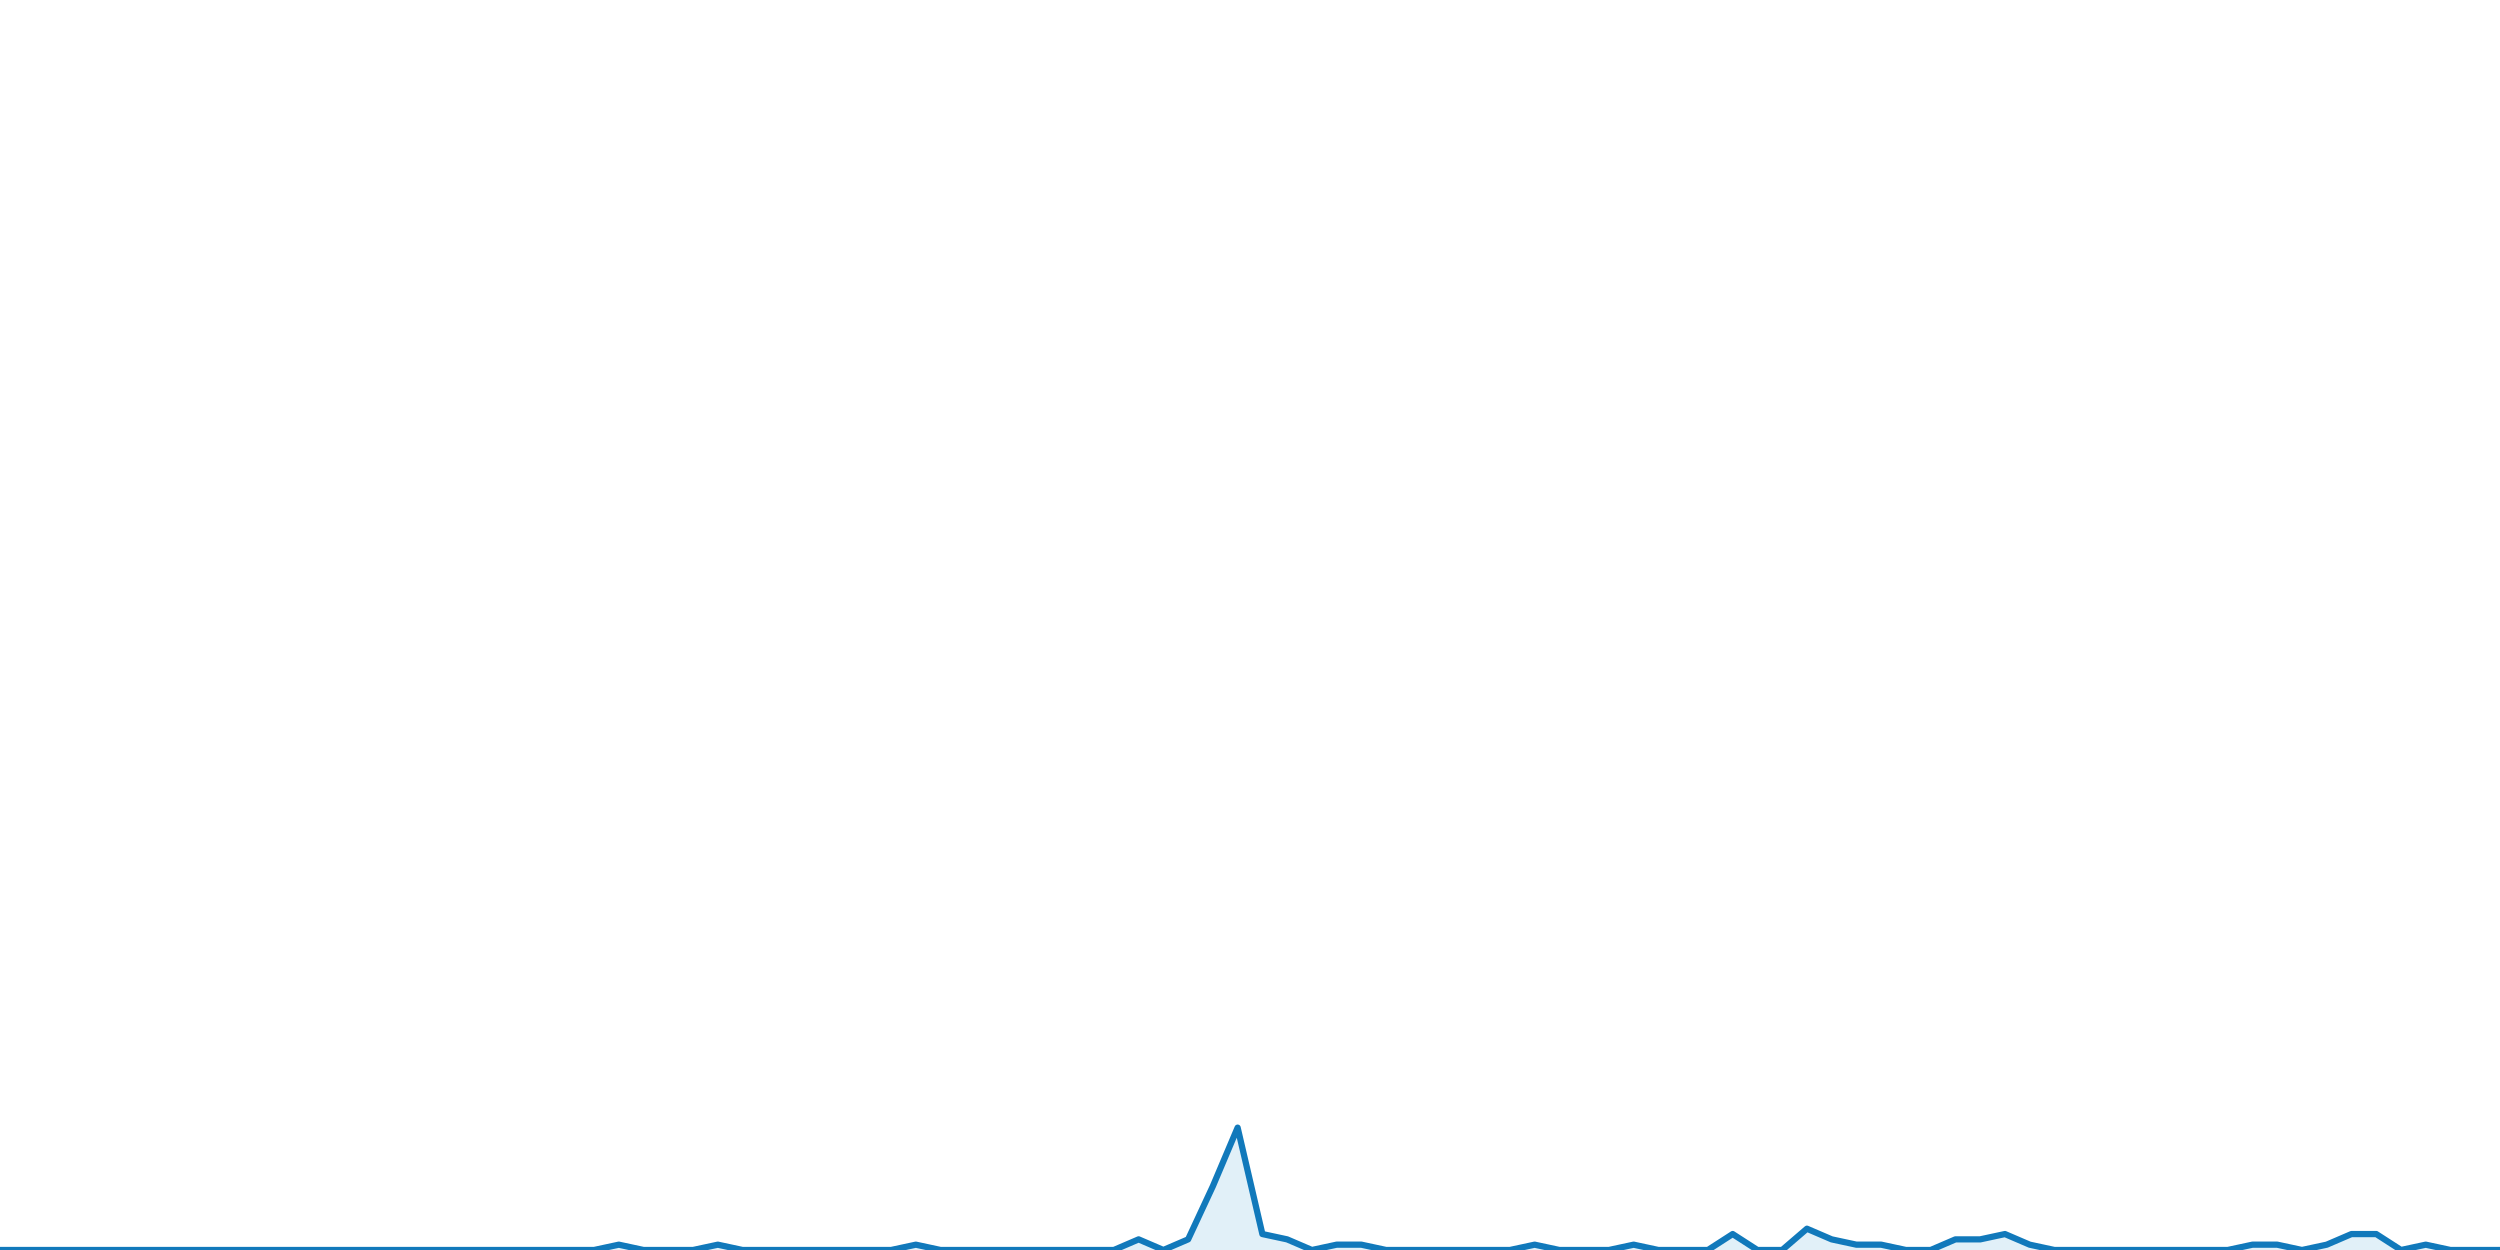
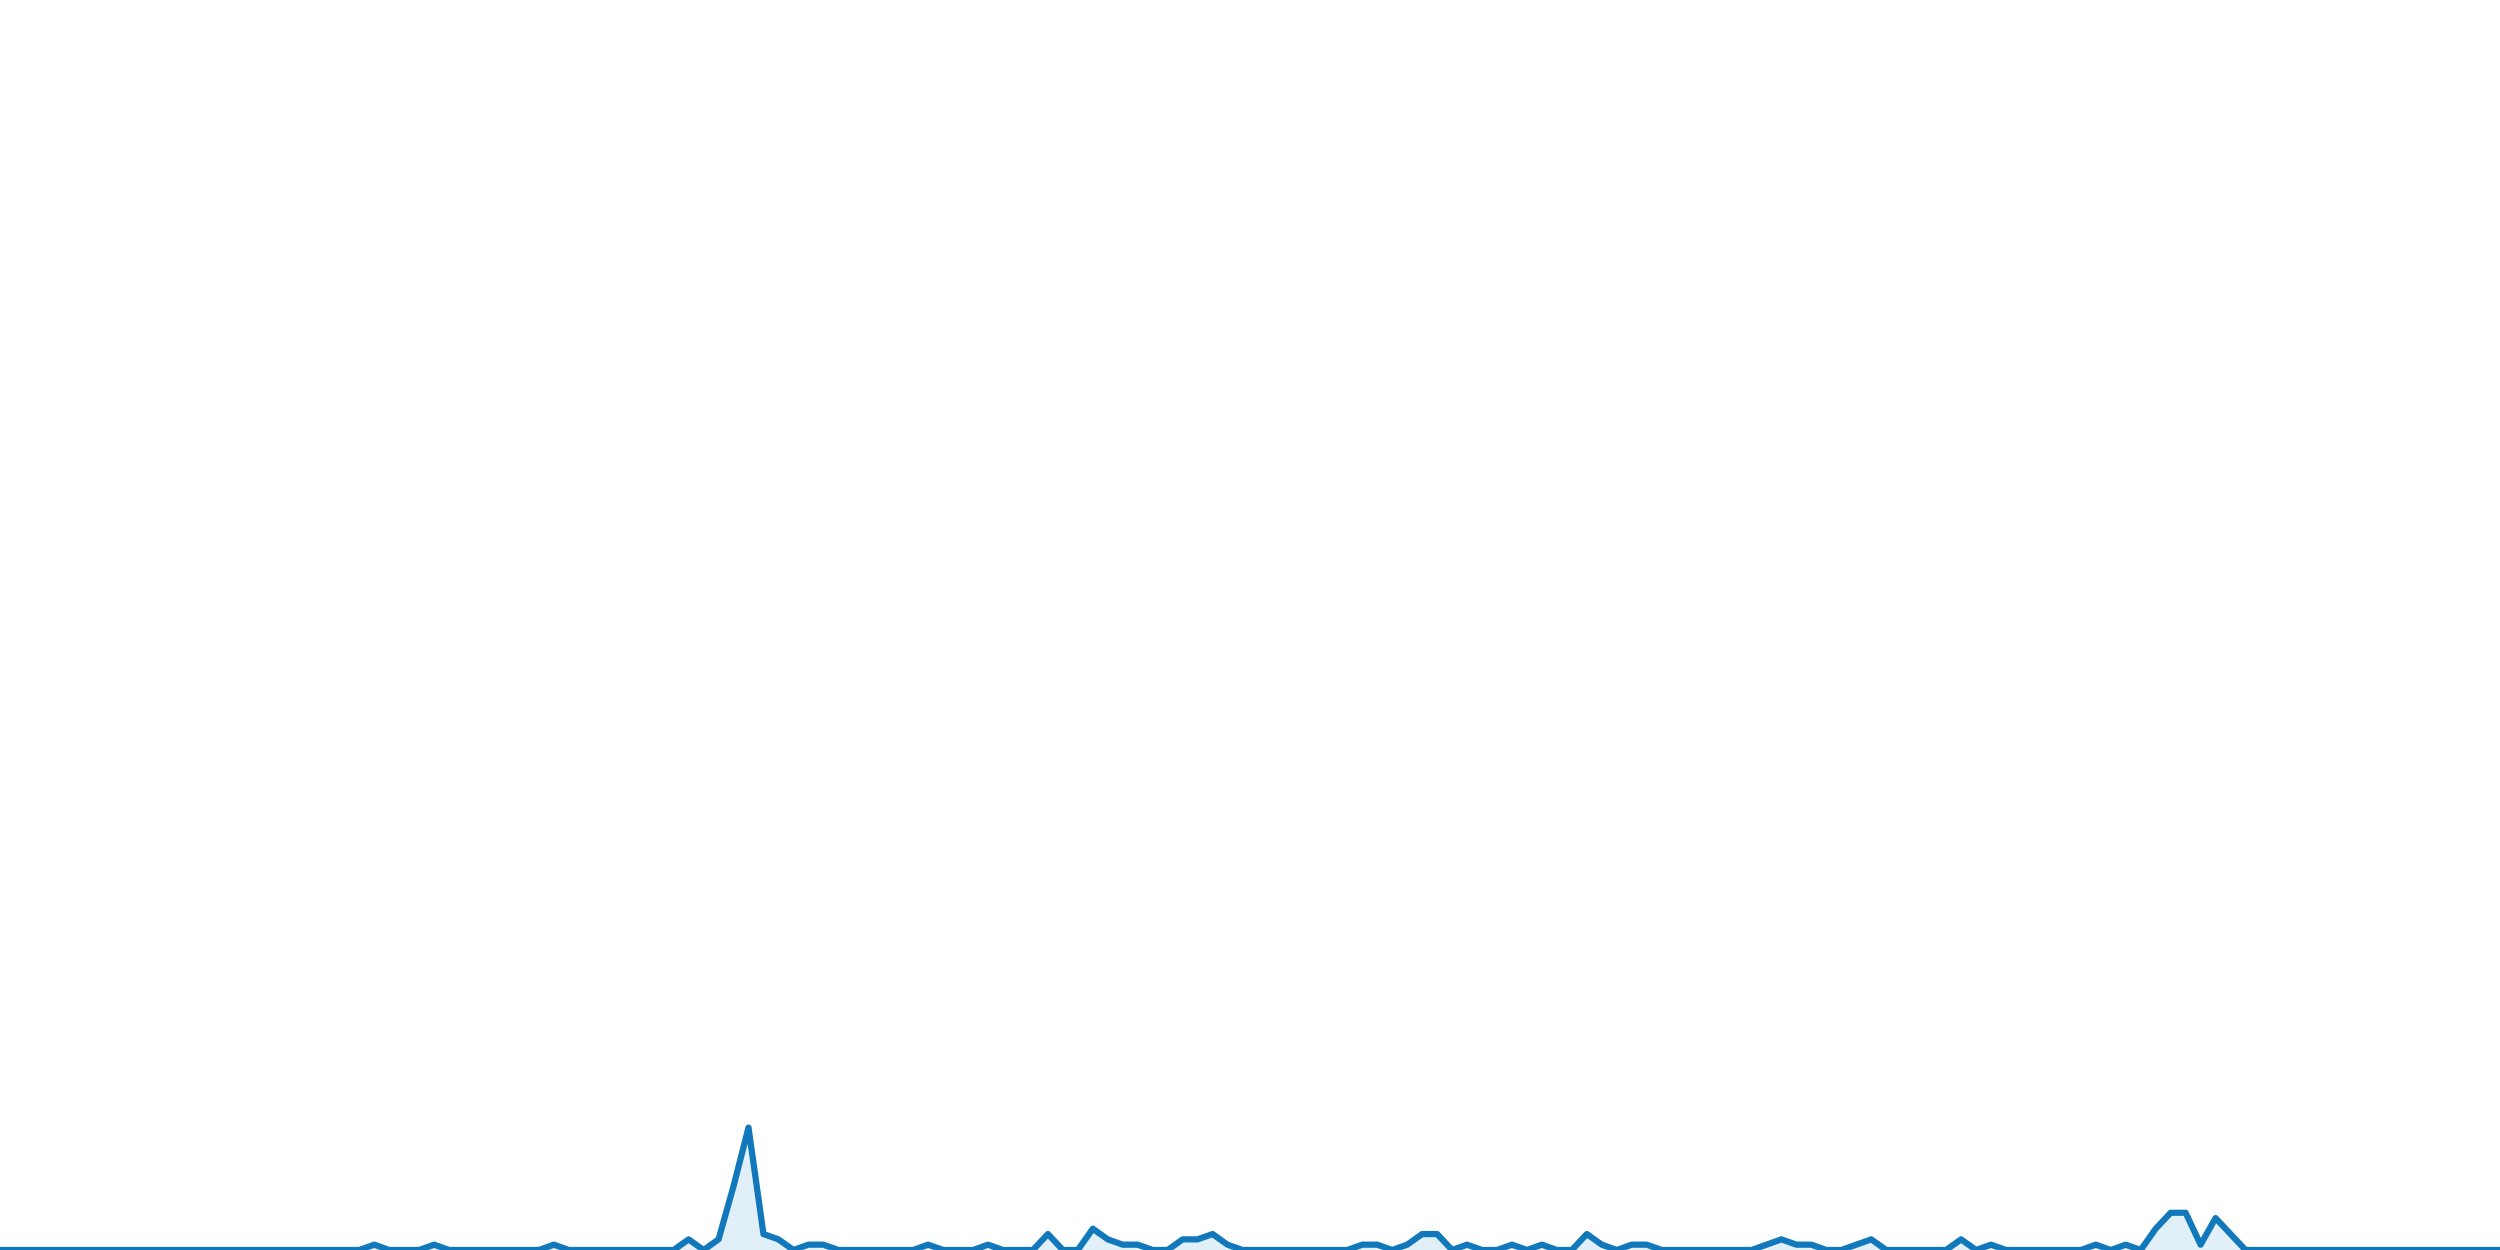
<svg xmlns="http://www.w3.org/2000/svg" viewBox="0 0 800 400" preserveAspectRatio="xMidYMid meet">
-   <polyline points="0,400 0,400 7.921,400 15.842,400 23.762,400 31.683,400 39.604,400 47.525,400 55.446,400 63.366,400 71.287,400 79.208,400 87.129,400 95.05,400 102.97,400 110.891,400 118.812,400 126.733,400 134.653,400 142.574,400 150.495,400 158.416,400 166.337,400 174.257,400 182.178,400 190.099,400 198.02,398.298 205.941,400 213.861,400 221.782,400 229.703,398.298 237.624,400 245.545,400 253.465,400 261.386,400 269.307,400 277.228,400 285.149,400 293.069,398.298 300.99,400 308.911,400 316.832,400 324.752,400 332.673,400 340.594,400 348.515,400 356.436,400 364.356,396.596 372.277,400 380.198,396.596 388.119,379.574 396.04,360.851 403.96,394.894 411.881,396.596 419.802,400 427.723,398.298 435.644,398.298 443.564,400 451.485,400 459.406,400 467.327,400 475.248,400 483.168,400 491.089,398.298 499.01,400 506.931,400 514.851,400 522.772,398.298 530.693,400 538.614,400 546.535,400 554.455,394.894 562.376,400 570.297,400 578.218,393.191 586.139,396.596 594.059,398.298 601.98,398.298 609.901,400 617.822,400 625.743,396.596 633.663,396.596 641.584,394.894 649.505,398.298 657.426,400 665.347,400 673.267,400 681.188,400 689.109,400 697.03,400 704.95,400 712.871,400 720.792,398.298 728.713,398.298 736.634,400 744.554,398.298 752.475,394.894 760.396,394.894 768.317,400 776.238,398.298 784.158,400 792.079,400 800,400" stroke="rgb(17, 121, 187)" stroke-width="2" stroke-linecap="round" stroke-linejoin="round" fill="rgb(225, 240, 248)" />
+   <polyline points="0,400 0,400 4.79,400 9.581,400 14.371,400 19.162,400 23.952,400 28.743,400 33.533,400 38.323,400 43.114,400 47.904,400 52.695,400 57.485,400 62.275,400 67.066,400 71.856,400 76.647,400 81.437,400 86.228,400 91.018,400 95.808,400 100.599,400 105.389,400 110.18,400 114.97,400 119.76,398.298 124.551,400 129.341,400 134.132,400 138.922,398.298 143.713,400 148.503,400 153.293,400 158.084,400 162.874,400 167.665,400 172.455,400 177.246,398.298 182.036,400 186.826,400 191.617,400 196.407,400 201.198,400 205.988,400 210.778,400 215.569,400 220.359,396.596 225.15,400 229.94,396.596 234.731,379.574 239.521,360.851 244.311,394.894 249.102,396.596 253.892,400 258.683,398.298 263.473,398.298 268.263,400 273.054,400 277.844,400 282.635,400 287.425,400 292.216,400 297.006,398.298 301.796,400 306.587,400 311.377,400 316.168,398.298 320.958,400 325.749,400 330.539,400 335.329,394.894 340.12,400 344.91,400 349.701,393.191 354.491,396.596 359.281,398.298 364.072,398.298 368.862,400 373.653,400 378.443,396.596 383.234,396.596 388.024,394.894 392.814,398.298 397.605,400 402.395,400 407.186,400 411.976,400 416.766,400 421.557,400 426.347,400 431.138,400 435.928,398.298 440.719,398.298 445.509,400 450.299,398.298 455.09,394.894 459.88,394.894 464.671,400 469.461,398.298 474.251,400 479.042,400 483.832,398.298 488.623,400 493.413,398.298 498.204,400 502.994,400 507.784,394.894 512.575,398.298 517.365,400 522.156,398.298 526.946,398.298 531.737,400 536.527,400 541.317,400 546.108,400 550.898,400 555.689,400 560.479,400 565.269,398.298 570.06,396.596 574.85,398.298 579.641,398.298 584.431,400 589.222,400 594.012,398.298 598.802,396.596 603.593,400 608.383,400 613.174,400 617.964,400 622.754,400 627.545,396.596 632.335,400 637.126,398.298 641.916,400 646.707,400 651.497,400 656.287,400 661.078,400 665.868,400 670.659,398.298 675.449,400 680.24,398.298 685.03,400 689.82,393.191 694.611,388.085 699.401,388.085 704.192,398.298 708.982,389.787 713.772,394.894 718.563,400 723.353,400 728.144,400 732.934,400 737.725,400 742.515,400 747.305,400 752.096,400 756.886,400 761.677,400 766.467,400 771.257,400 776.048,400 780.838,400 785.629,400 790.419,400 795.21,400 800,400" stroke="rgb(17, 121, 187)" stroke-width="2" stroke-linecap="round" stroke-linejoin="round" fill="rgb(225, 240, 248)" />
</svg>
